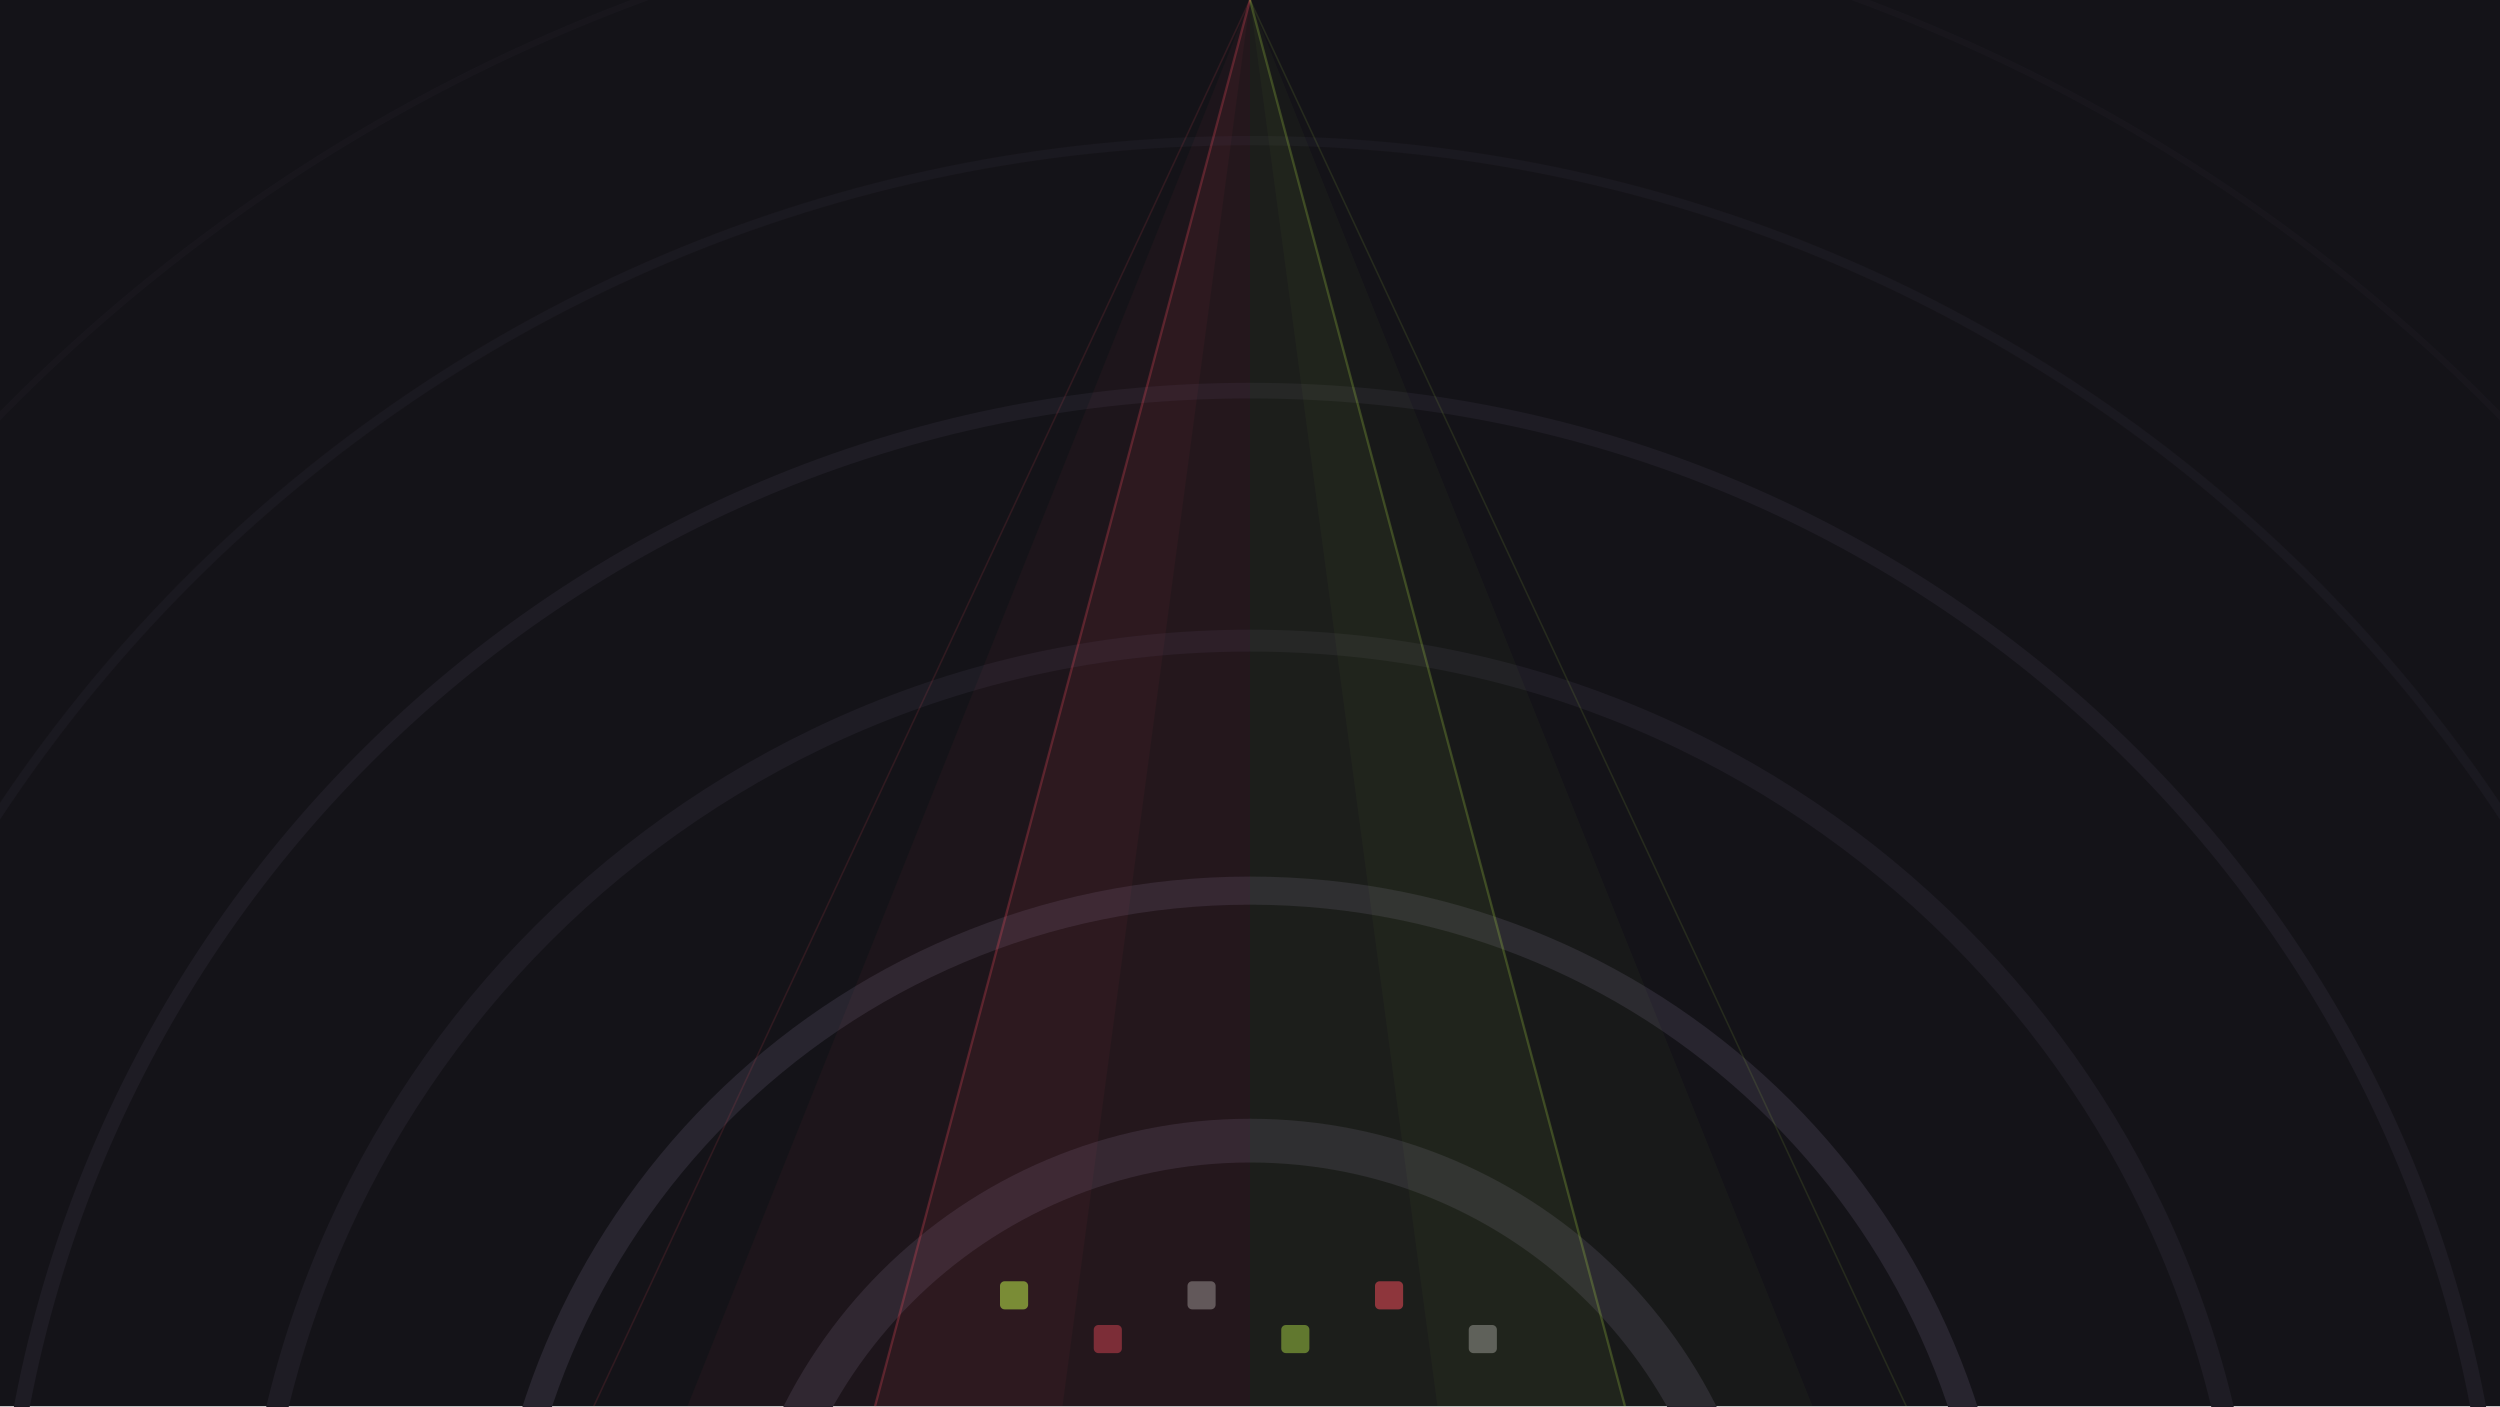
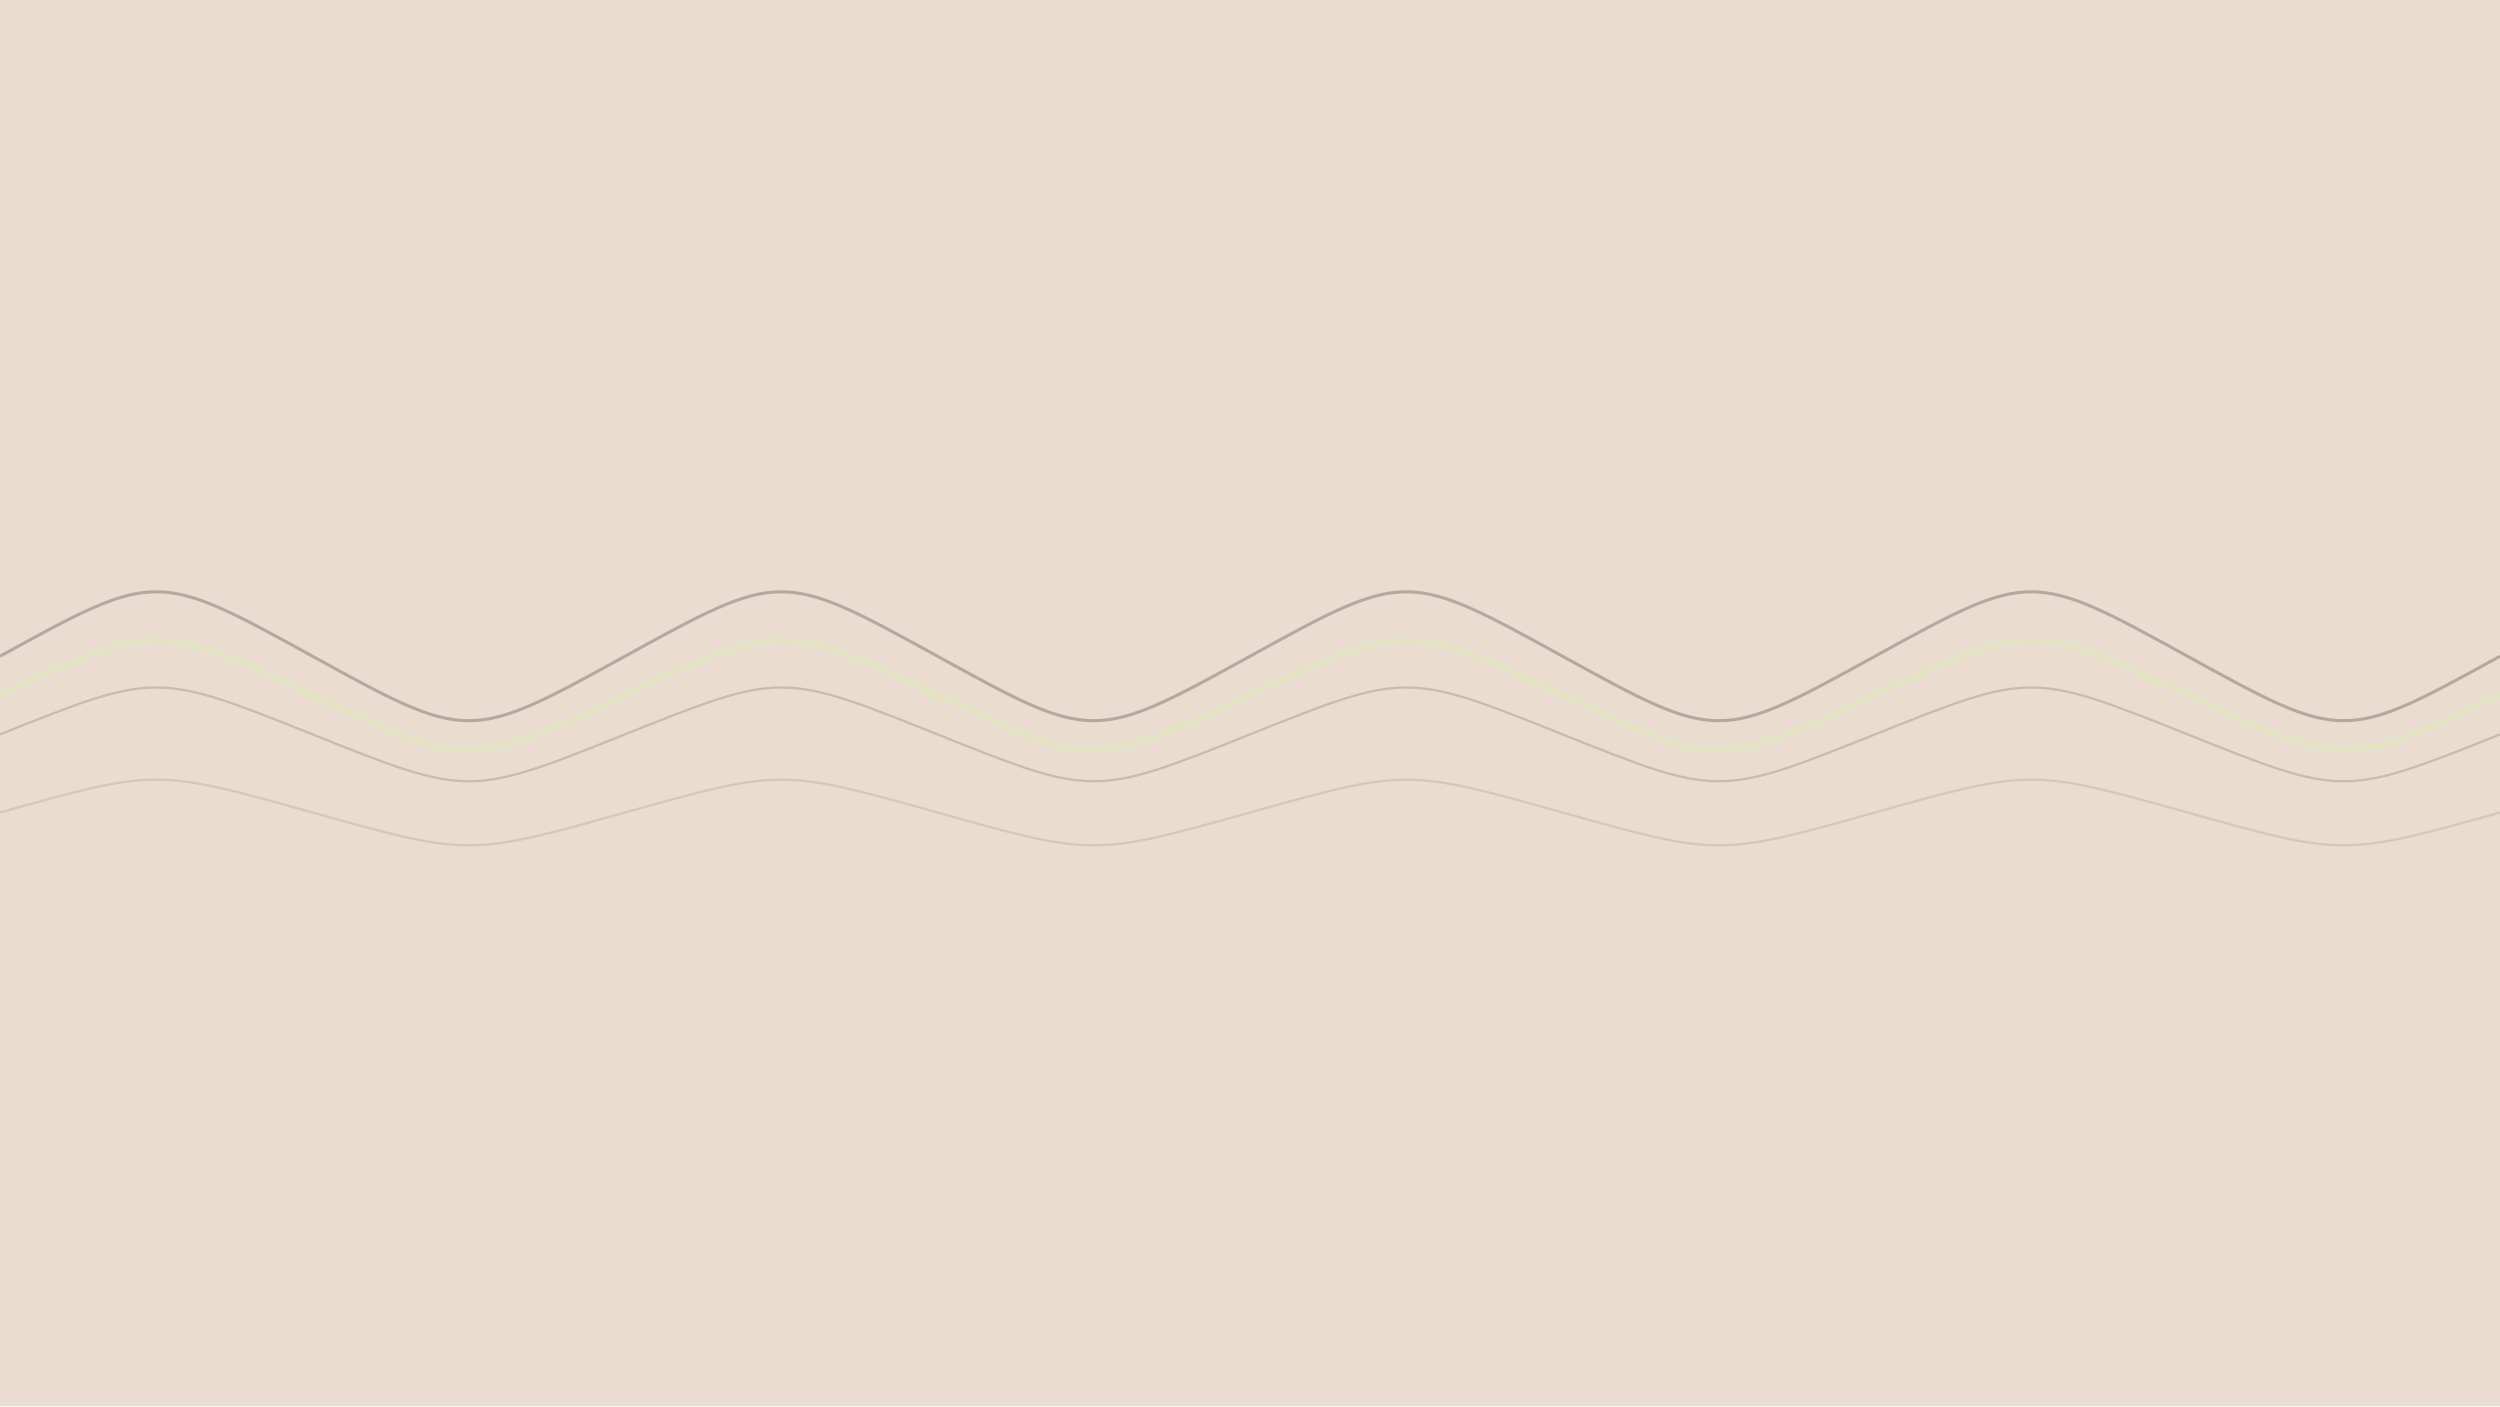
<svg xmlns="http://www.w3.org/2000/svg" viewBox="0 0 1600 900">
-   <rect width="1600" height="900" fill="#141318" />
-   <circle cx="800" cy="1050" r="320" fill="none" stroke="#28252F" stroke-width="28" />
-   <circle cx="800" cy="1050" r="480" fill="none" stroke="#28252F" stroke-width="18" />
-   <circle cx="800" cy="1050" r="640" fill="none" stroke="#1E1C24" stroke-width="14" />
-   <circle cx="800" cy="1050" r="800" fill="none" stroke="#1E1C24" stroke-width="10" />
-   <circle cx="800" cy="1050" r="960" fill="none" stroke="#1E1C24" stroke-width="6" opacity="0.6" />
-   <circle cx="800" cy="1050" r="1120" fill="none" stroke="#1E1C24" stroke-width="4" opacity="0.4" />
-   <polygon points="800,0 560,900 800,900" fill="#FF4D5E" opacity="0.07" />
-   <polygon points="800,0 800,900 1040,900" fill="#C8FF4D" opacity="0.05" />
-   <polygon points="800,0 440,900 680,900" fill="#FF4D5E" opacity="0.04" />
-   <polygon points="800,0 920,900 1160,900" fill="#C8FF4D" opacity="0.03" />
-   <line x1="800" y1="0" x2="560" y2="900" stroke="#FF4D5E" stroke-width="1.5" opacity="0.25" />
-   <line x1="800" y1="0" x2="1040" y2="900" stroke="#C8FF4D" stroke-width="1.5" opacity="0.2" />
-   <line x1="800" y1="0" x2="380" y2="900" stroke="#FF4D5E" stroke-width="1" opacity="0.12" />
-   <line x1="800" y1="0" x2="1220" y2="900" stroke="#C8FF4D" stroke-width="1" opacity="0.10" />
-   <circle cx="800" cy="1050" r="140" fill="#1E1C24" />
-   <circle cx="800" cy="1050" r="90" fill="#28252F" />
-   <circle cx="800" cy="1050" r="50" fill="#FF4D5E" opacity="0.7" />
-   <circle cx="800" cy="1050" r="22" fill="#141318" />
-   <rect x="640" y="820" width="18" height="18" rx="3" fill="#C8FF4D" opacity="0.5" />
-   <rect x="700" y="848" width="18" height="18" rx="3" fill="#FF4D5E" opacity="0.4" />
-   <rect x="760" y="820" width="18" height="18" rx="3" fill="#F4F1EA" opacity="0.3" />
-   <rect x="820" y="848" width="18" height="18" rx="3" fill="#C8FF4D" opacity="0.4" />
-   <rect x="880" y="820" width="18" height="18" rx="3" fill="#FF4D5E" opacity="0.5" />
-   <rect x="940" y="848" width="18" height="18" rx="3" fill="#F4F1EA" opacity="0.3" />
+   <rect width="1600" height="900" fill="#E9DDCF" />
+   <path d="M0,420 C100,365 100,365 200,420 C300,475 300,475 400,420 C500,365 500,365 600,420 C700,475 700,475 800,420 C900,365 900,365 1000,420 C1100,475 1100,475 1200,420 C1300,365 1300,365 1400,420 C1500,475 1500,475 1600,420" fill="none" stroke="#3C3C34" stroke-width="2" opacity="0.32" />
+   <path d="M0,470 C100,430 100,430 200,470 C300,510 300,510 400,470 C500,430 500,430 600,470 C700,510 700,510 800,470 C900,430 900,430 1000,470 C1100,510 1100,510 1200,470 C1300,430 1300,430 1400,470 C1500,510 1500,510 1600,470" fill="none" stroke="#3C3C34" stroke-width="1.5" opacity="0.20" />
+   <path d="M0,520 C100,492 100,492 200,520 C300,548 300,548 400,520 C500,492 500,492 600,520 C700,548 700,548 800,520 C900,492 900,492 1000,520 C1100,548 1100,548 1200,520 C1300,492 1300,492 1400,520 C1500,548 1500,548 1600,520" fill="none" stroke="#3C3C34" stroke-width="1.5" opacity="0.13" />
+   <path d="M0,445 C100,398 100,398 200,445 C300,492 300,492 400,445 C500,398 500,398 600,445 C700,492 700,492 800,445 C900,398 900,398 1000,445 C1100,492 1100,492 1200,445 C1300,398 1300,398 1400,445 C1500,492 1500,492 1600,445" fill="none" stroke="#CEFB94" stroke-width="1.5" opacity="0.45" />
</svg>
